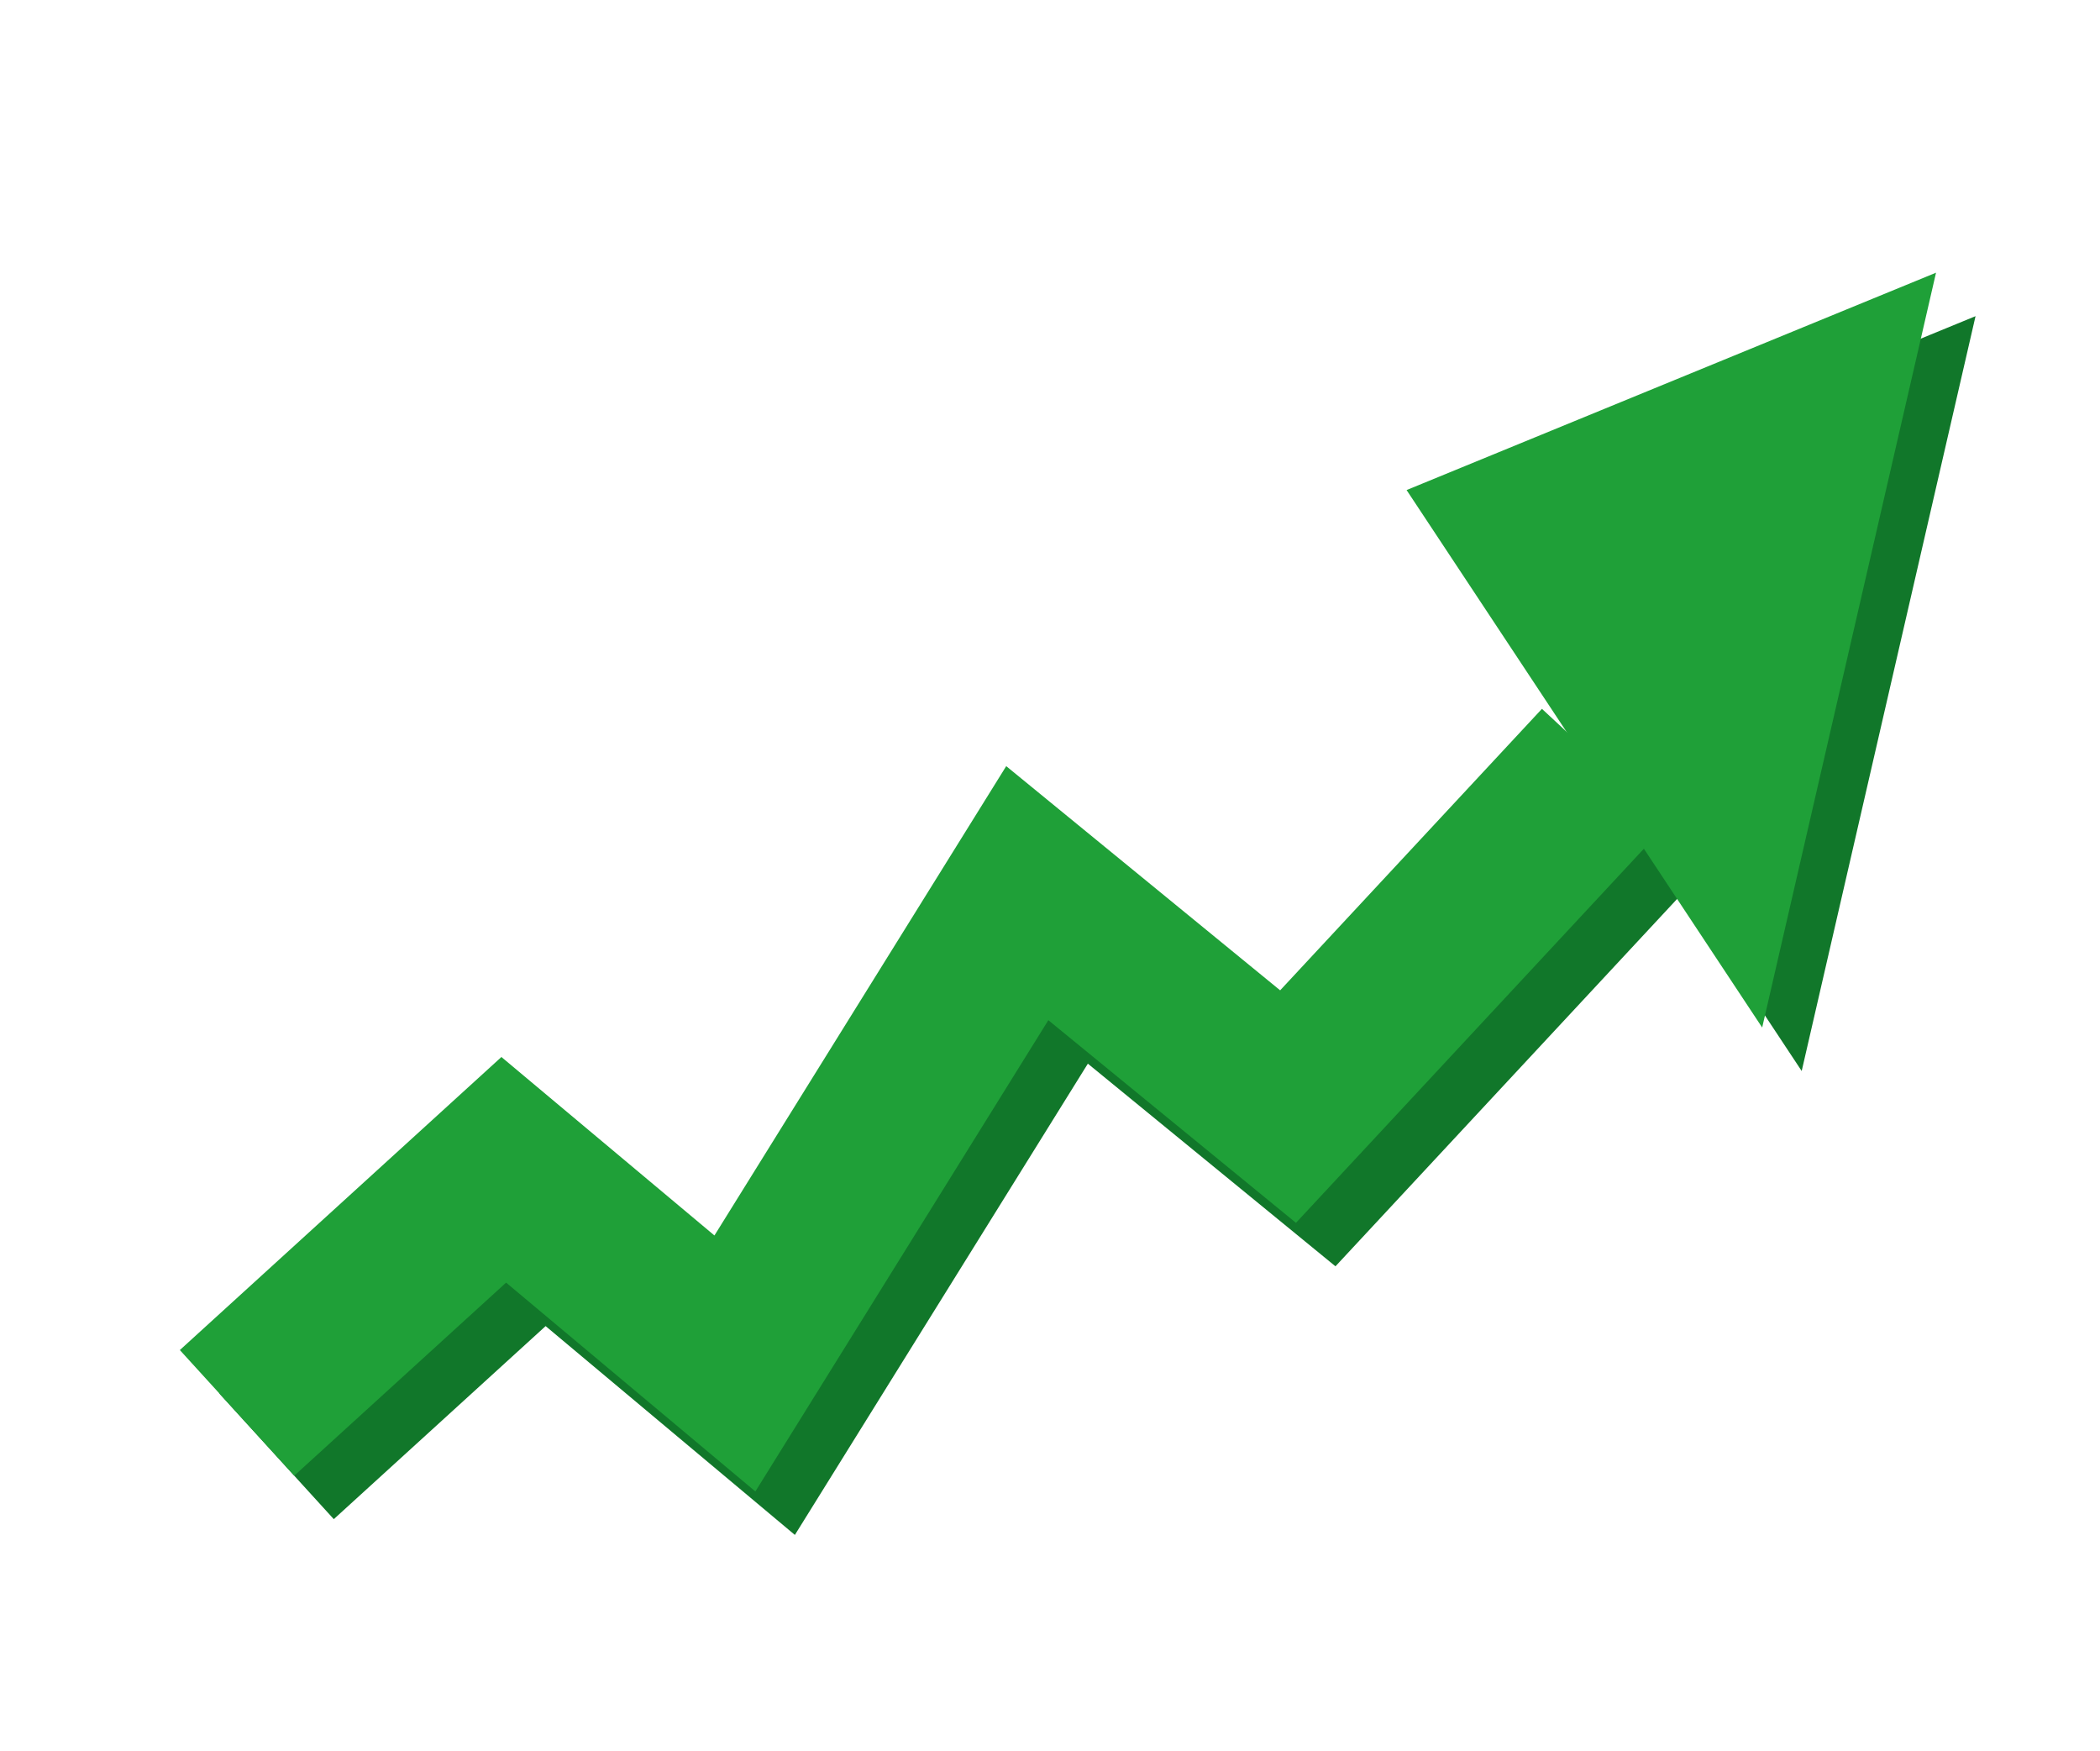
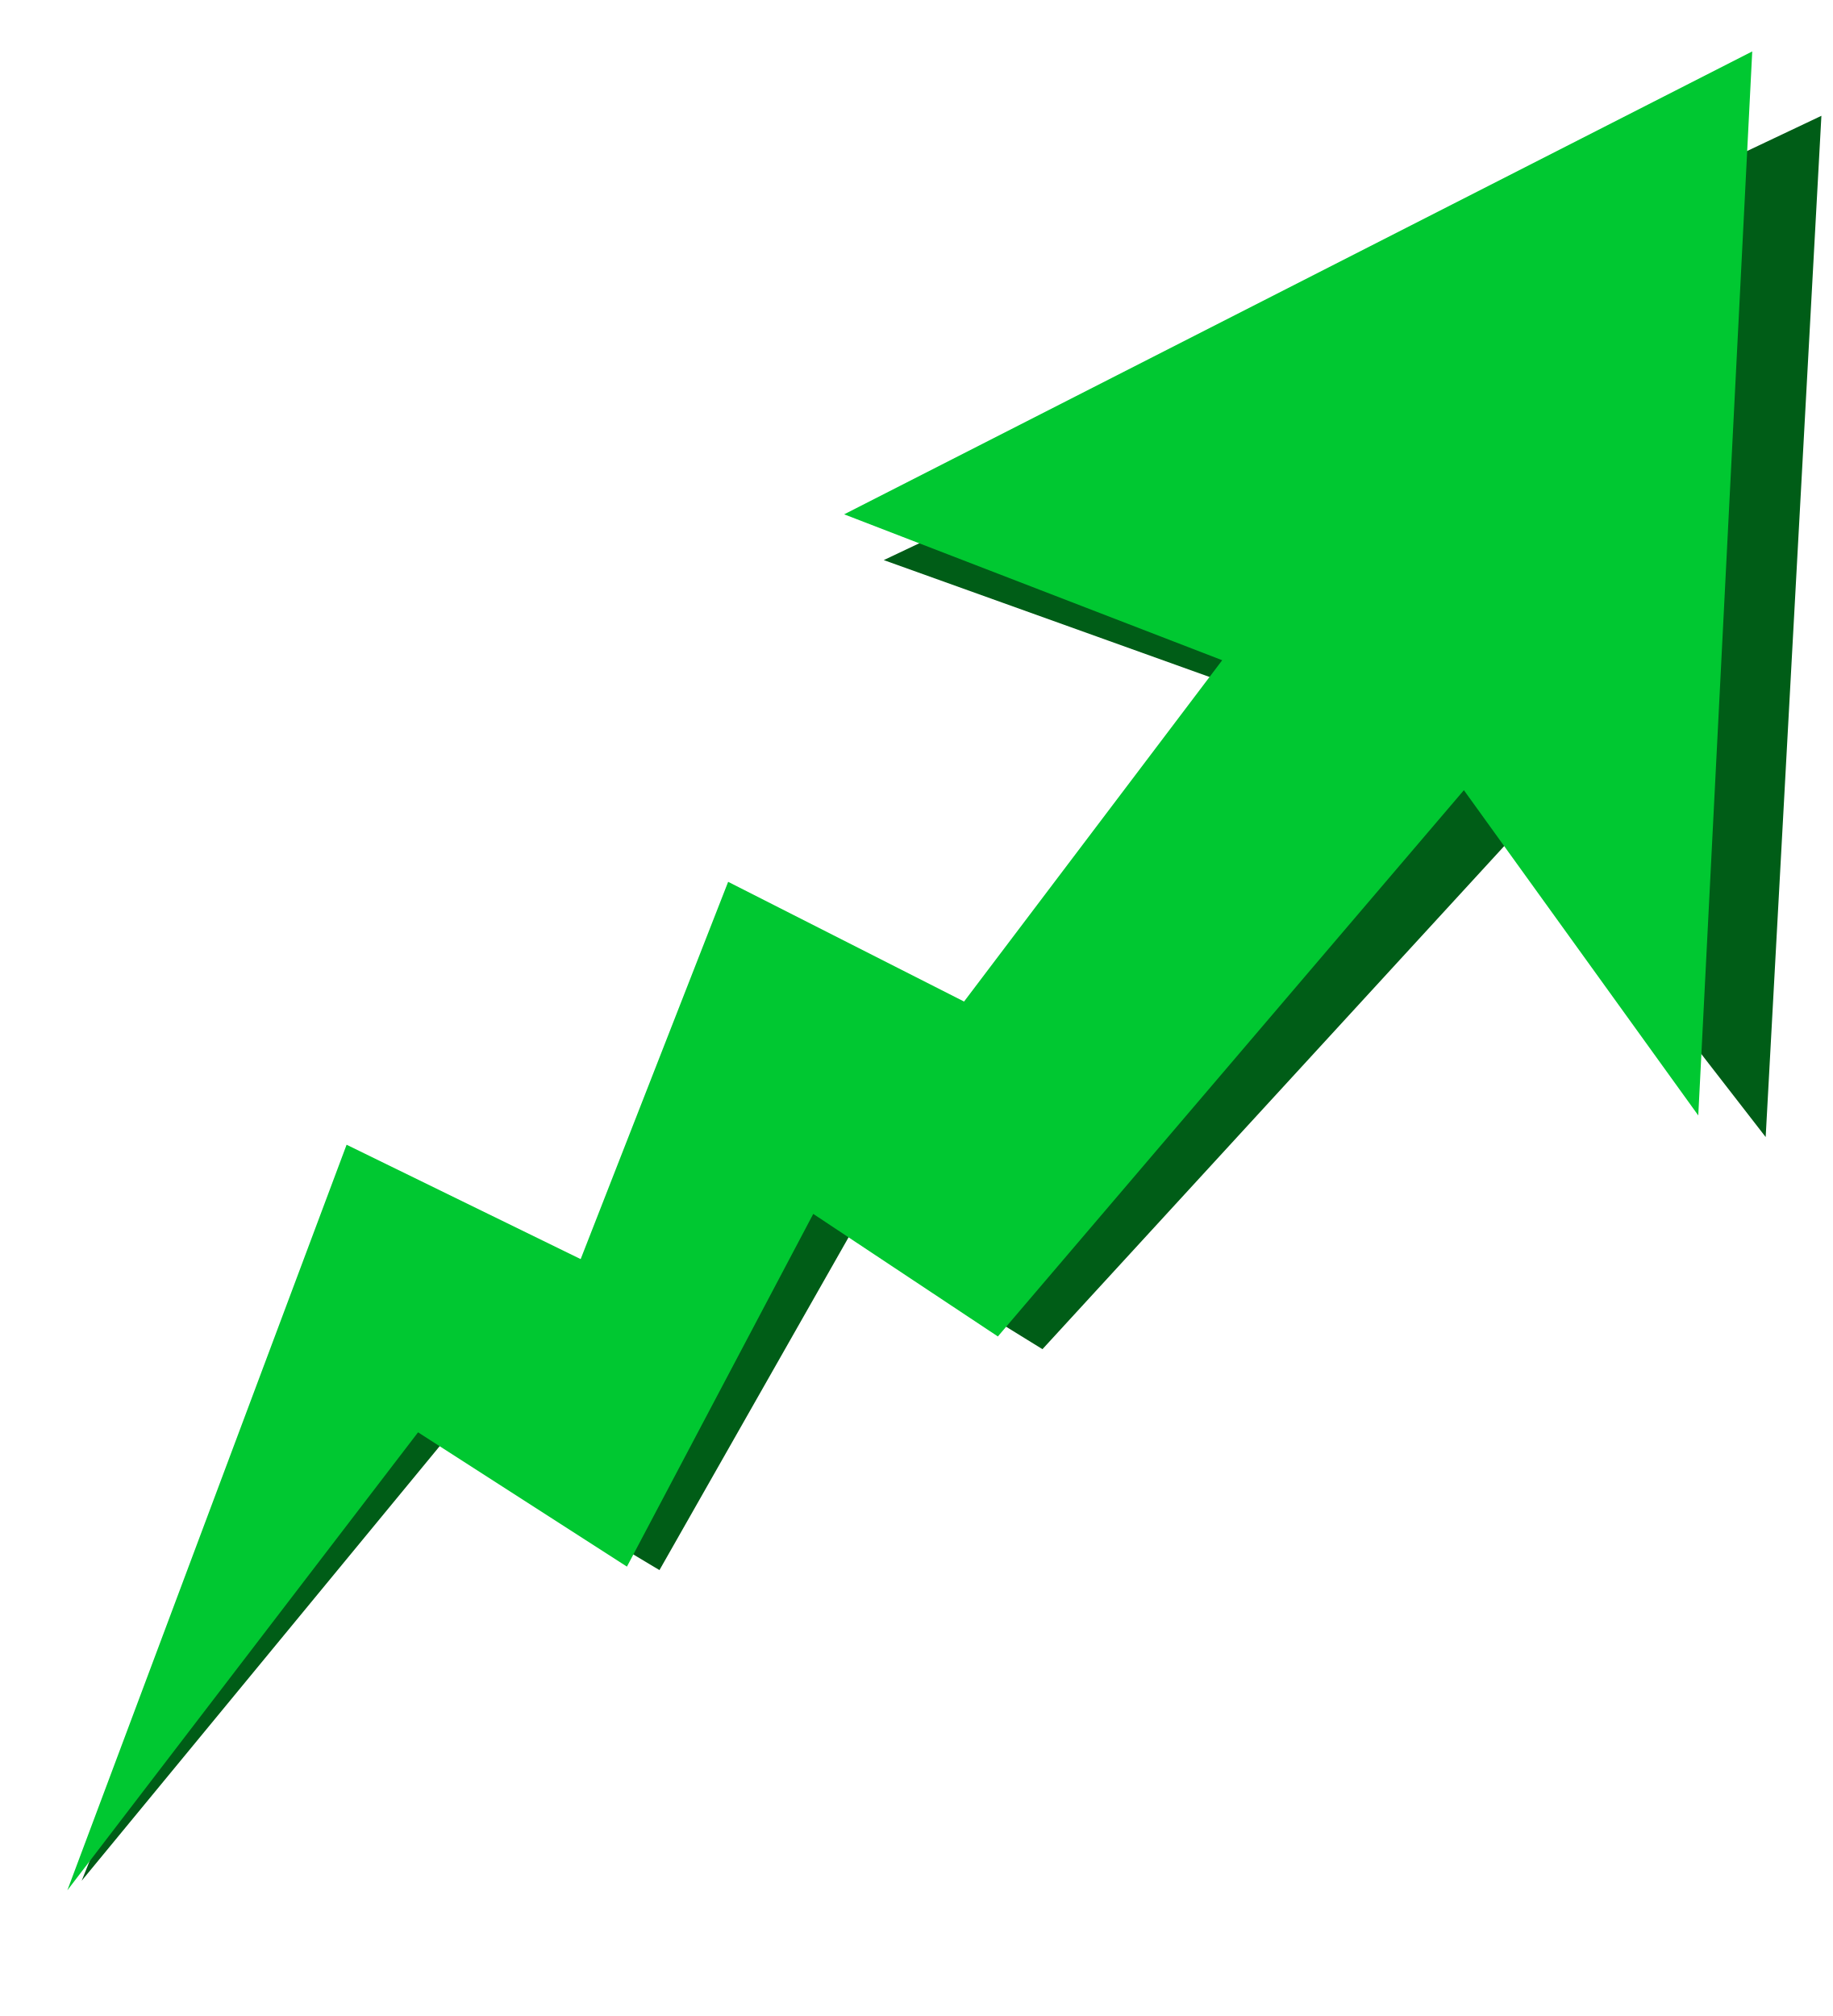
- <svg xmlns="http://www.w3.org/2000/svg" viewBox="0 0 1063 886" width="1063" height="886">
-   <defs>
-     <g id="growth-arrow">
-       <polyline points="120,715 255,592 372,690 520,452 652,560 812,388" fill="none" stroke="currentColor" stroke-width="86" stroke-linejoin="miter" stroke-linecap="butt" stroke-miterlimit="6" />
-       <polygon points="980,138 712,248 892,520" fill="currentColor" />
-     </g>
-   </defs>
-   <use href="#growth-arrow" color="#11772A" transform="translate(20,22)" />
-   <use href="#growth-arrow" color="#1FA038" />
+ <svg xmlns="http://www.w3.org/2000/svg" width="200mm" height="220mm" viewBox="0 0 200 220" version="1.1" id="svg1">
+   <defs id="defs1" />
+   <g id="layer1">
+     <path style="fill:#005d17;fill-opacity:1;stroke:none;stroke-width:0.211;stroke-linecap:round;stroke-linejoin:round;stroke-miterlimit:5.4;stroke-opacity:0.922" d="M 8.913,205.24 40.376,127.151 66.748,139.131 83.367,99.615 109.949,112.153 139.035,76.403 96.439,61.122 198.758,12.638 192.677,124.083 166.268,90.015 113.758,147.231 92.957,134.396 71.963,171.34 48.427,157.273 Z" id="path2" />
+     <path style="fill:#00c831;fill-opacity:1;stroke:none;stroke-width:0.212;stroke-linecap:round;stroke-linejoin:round;stroke-miterlimit:5.4;stroke-opacity:0.922" d="M 7.351,206.28 37.822,124.921 63.364,137.403 79.458,96.231 105.202,109.295 133.371,72.048 92.118,56.127 191.211,5.612 185.322,121.725 159.745,86.23 108.891,145.843 88.746,132.47 68.414,170.961 45.62,156.305 Z" id="path1" />
+   </g>
</svg>
